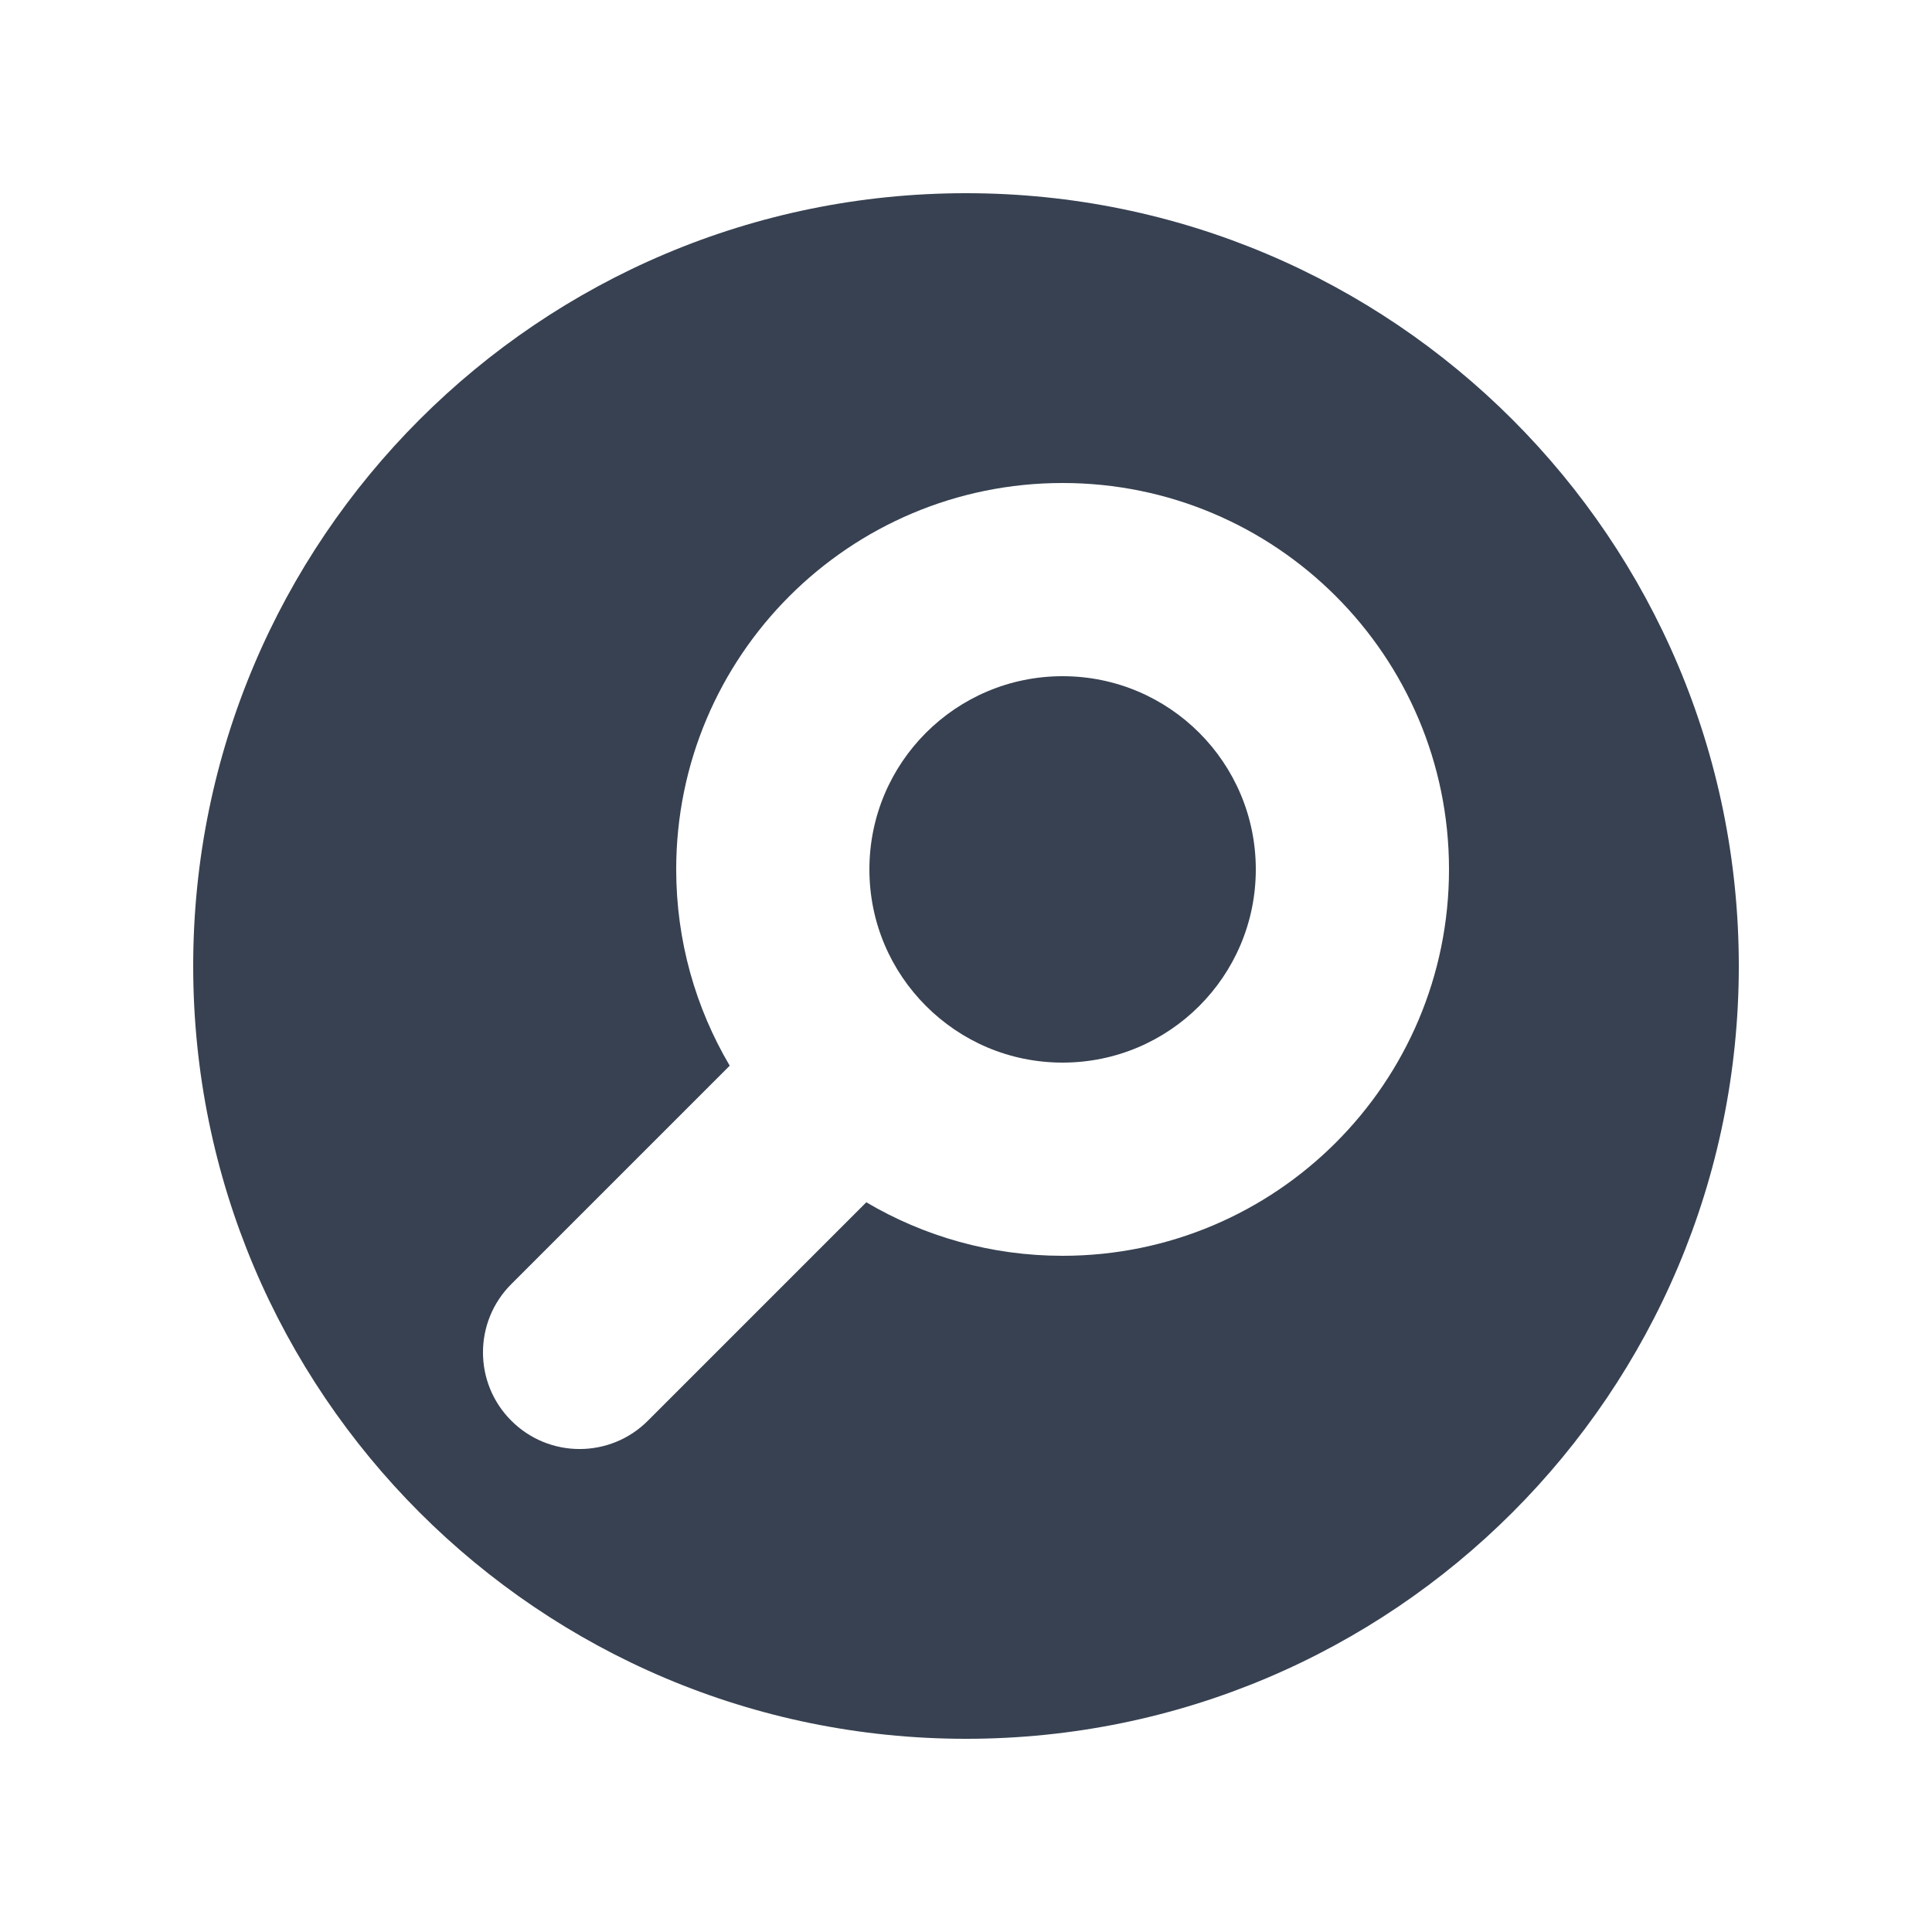
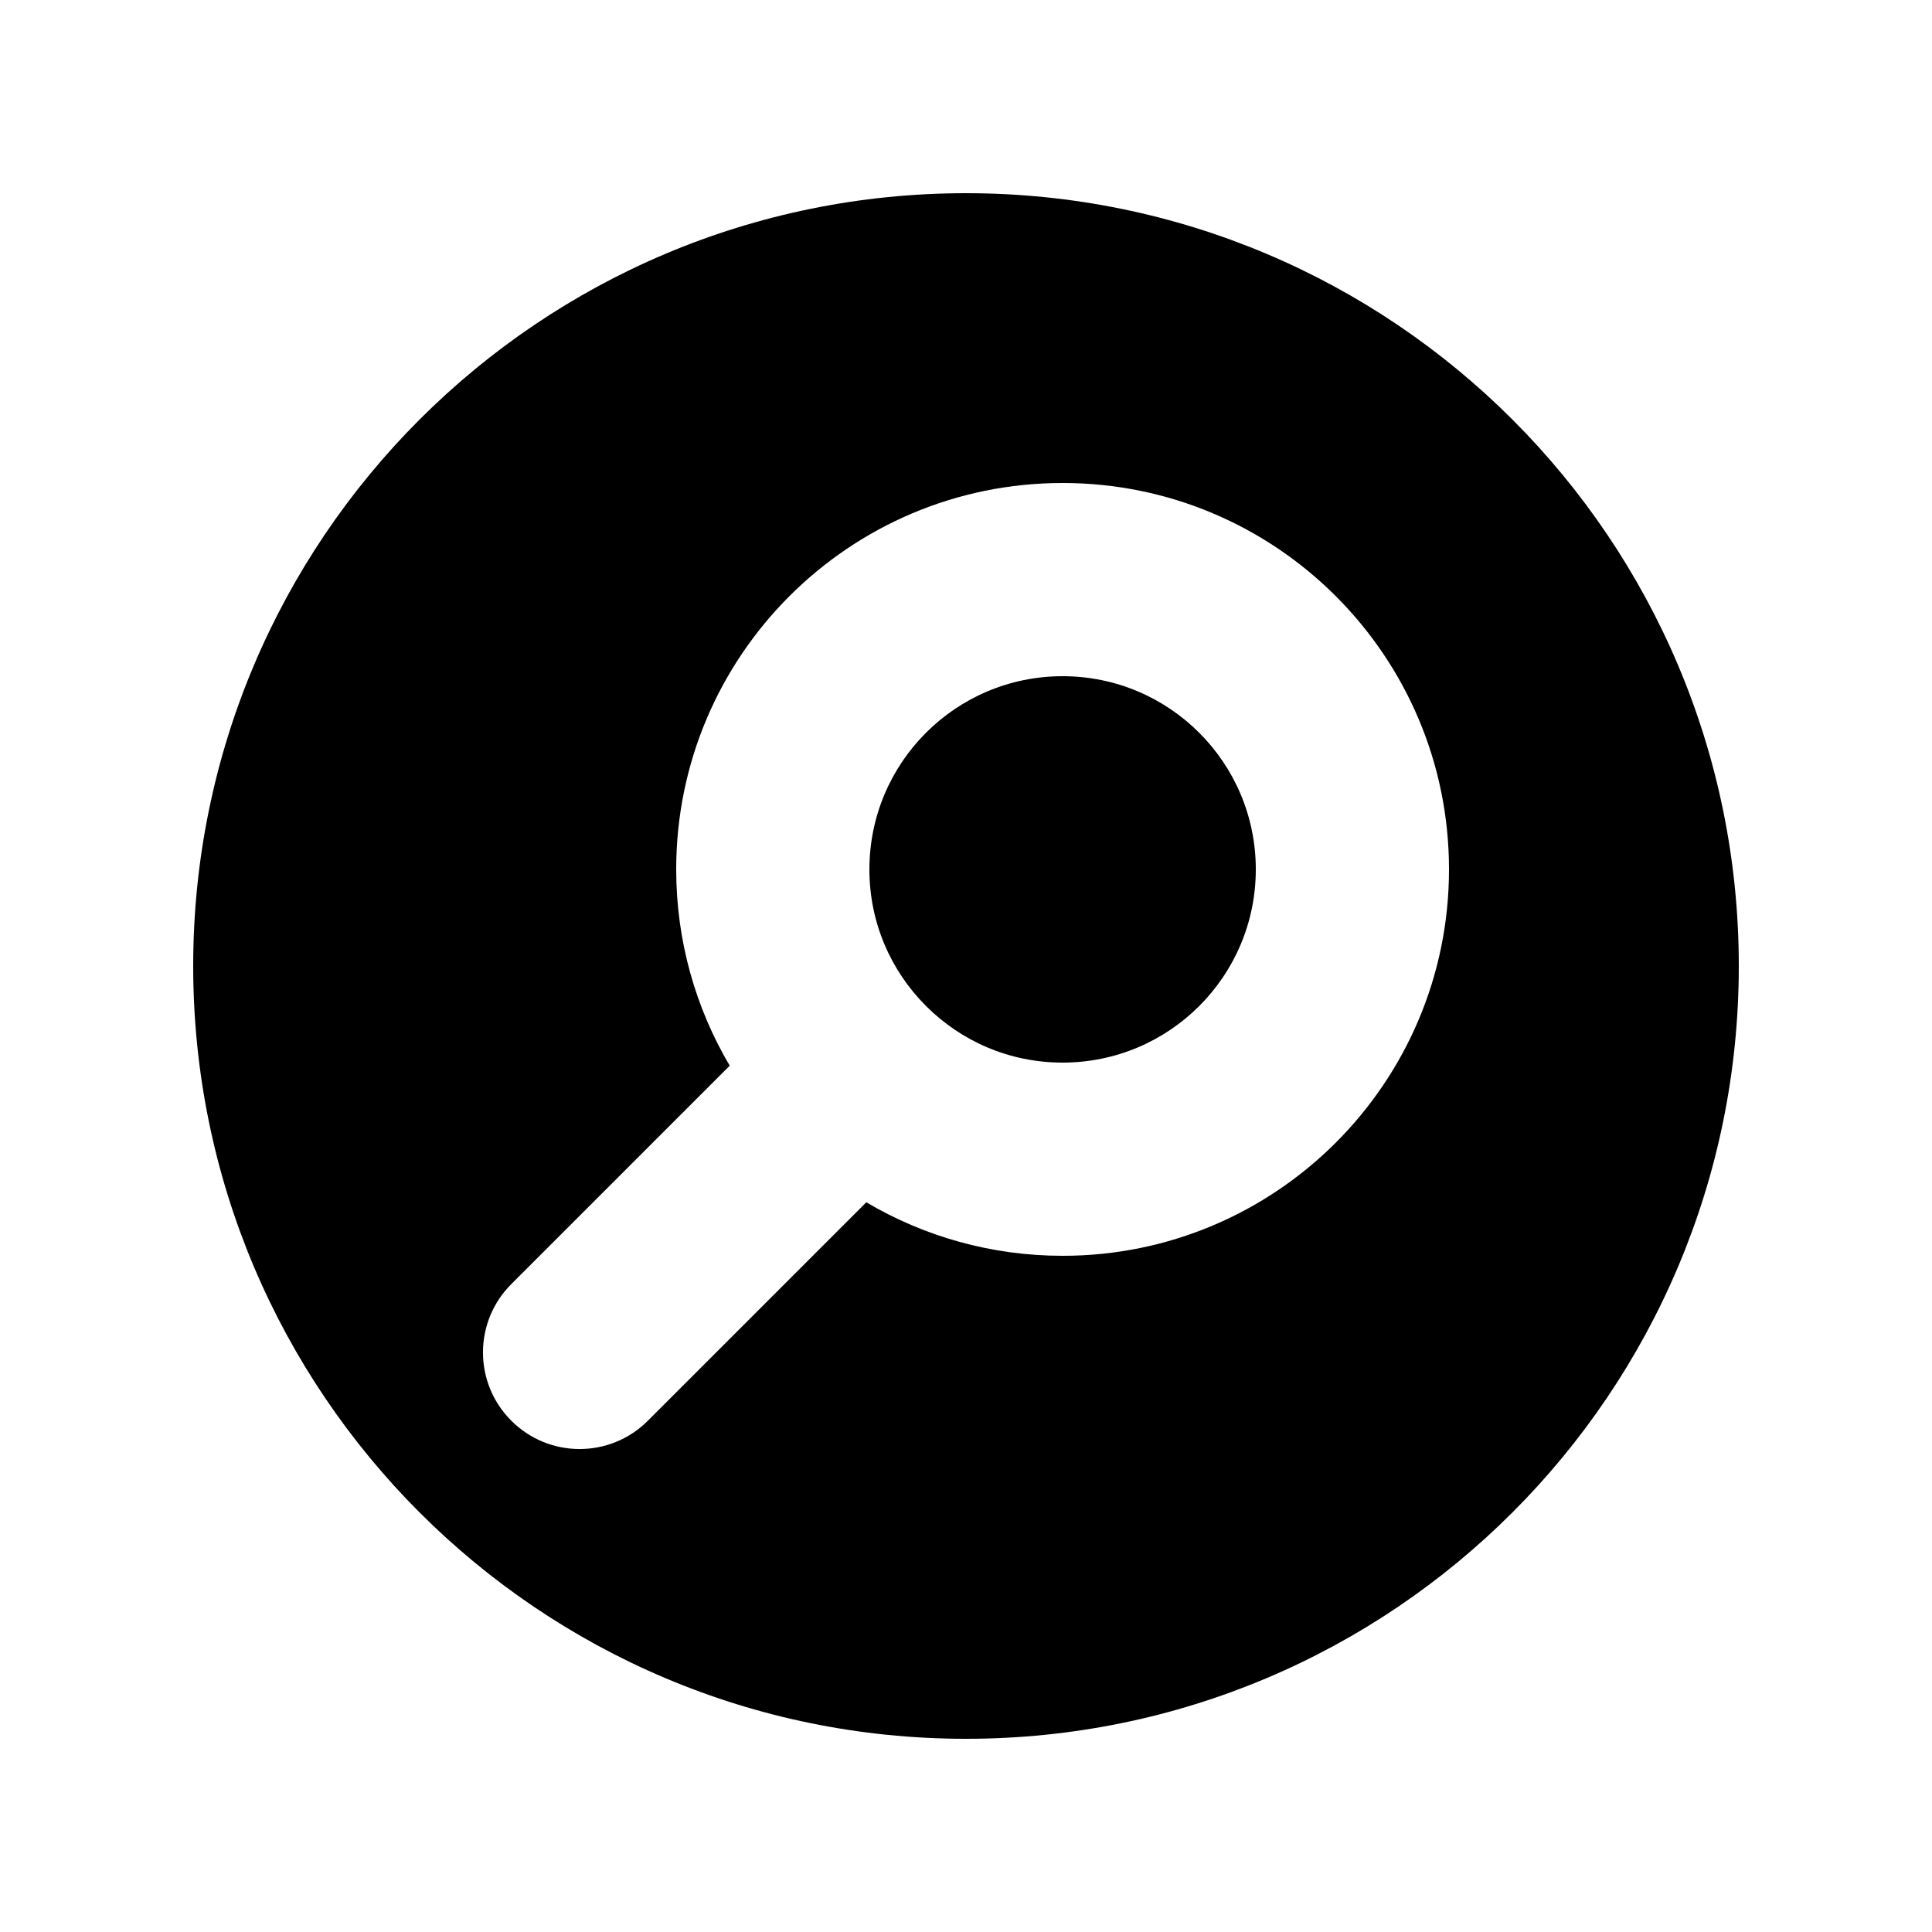
<svg xmlns="http://www.w3.org/2000/svg" viewBox="0 0 20 20" fill="none" id="icon" width="100%" height="100%">
-   <path d="M9 9C9 7.895 9.895 7 11 7C12.105 7 13 7.895 13 9C13 10.105 12.105 11 11 11C10.447 11 9.949 10.777 9.586 10.414C9.223 10.051 9 9.553 9 9Z" fill="#374151" />
-   <path fill-rule="evenodd" clip-rule="evenodd" d="M10 18C14.418 18 18 14.418 18 10C18 5.582 14.418 2 10 2C5.582 2 2 5.582 2 10C2 14.418 5.582 18 10 18ZM11 5C8.791 5 7 6.791 7 9C7 9.741 7.202 10.436 7.554 11.032L5.293 13.293C4.902 13.683 4.902 14.317 5.293 14.707C5.683 15.098 6.317 15.098 6.707 14.707L8.968 12.446C9.564 12.798 10.259 13 11 13C13.209 13 15 11.209 15 9C15 6.791 13.209 5 11 5Z" fill="#374151" />
+   <path d="M9 9C9 7.895 9.895 7 11 7C12.105 7 13 7.895 13 9C13 10.105 12.105 11 11 11C10.447 11 9.949 10.777 9.586 10.414C9.223 10.051 9 9.553 9 9Z" fill="currentColor" />
+   <path fill-rule="evenodd" clip-rule="evenodd" d="M10 18C14.418 18 18 14.418 18 10C18 5.582 14.418 2 10 2C5.582 2 2 5.582 2 10C2 14.418 5.582 18 10 18ZM11 5C8.791 5 7 6.791 7 9C7 9.741 7.202 10.436 7.554 11.032L5.293 13.293C4.902 13.683 4.902 14.317 5.293 14.707C5.683 15.098 6.317 15.098 6.707 14.707L8.968 12.446C9.564 12.798 10.259 13 11 13C13.209 13 15 11.209 15 9C15 6.791 13.209 5 11 5Z" fill="currentColor" />
</svg>
